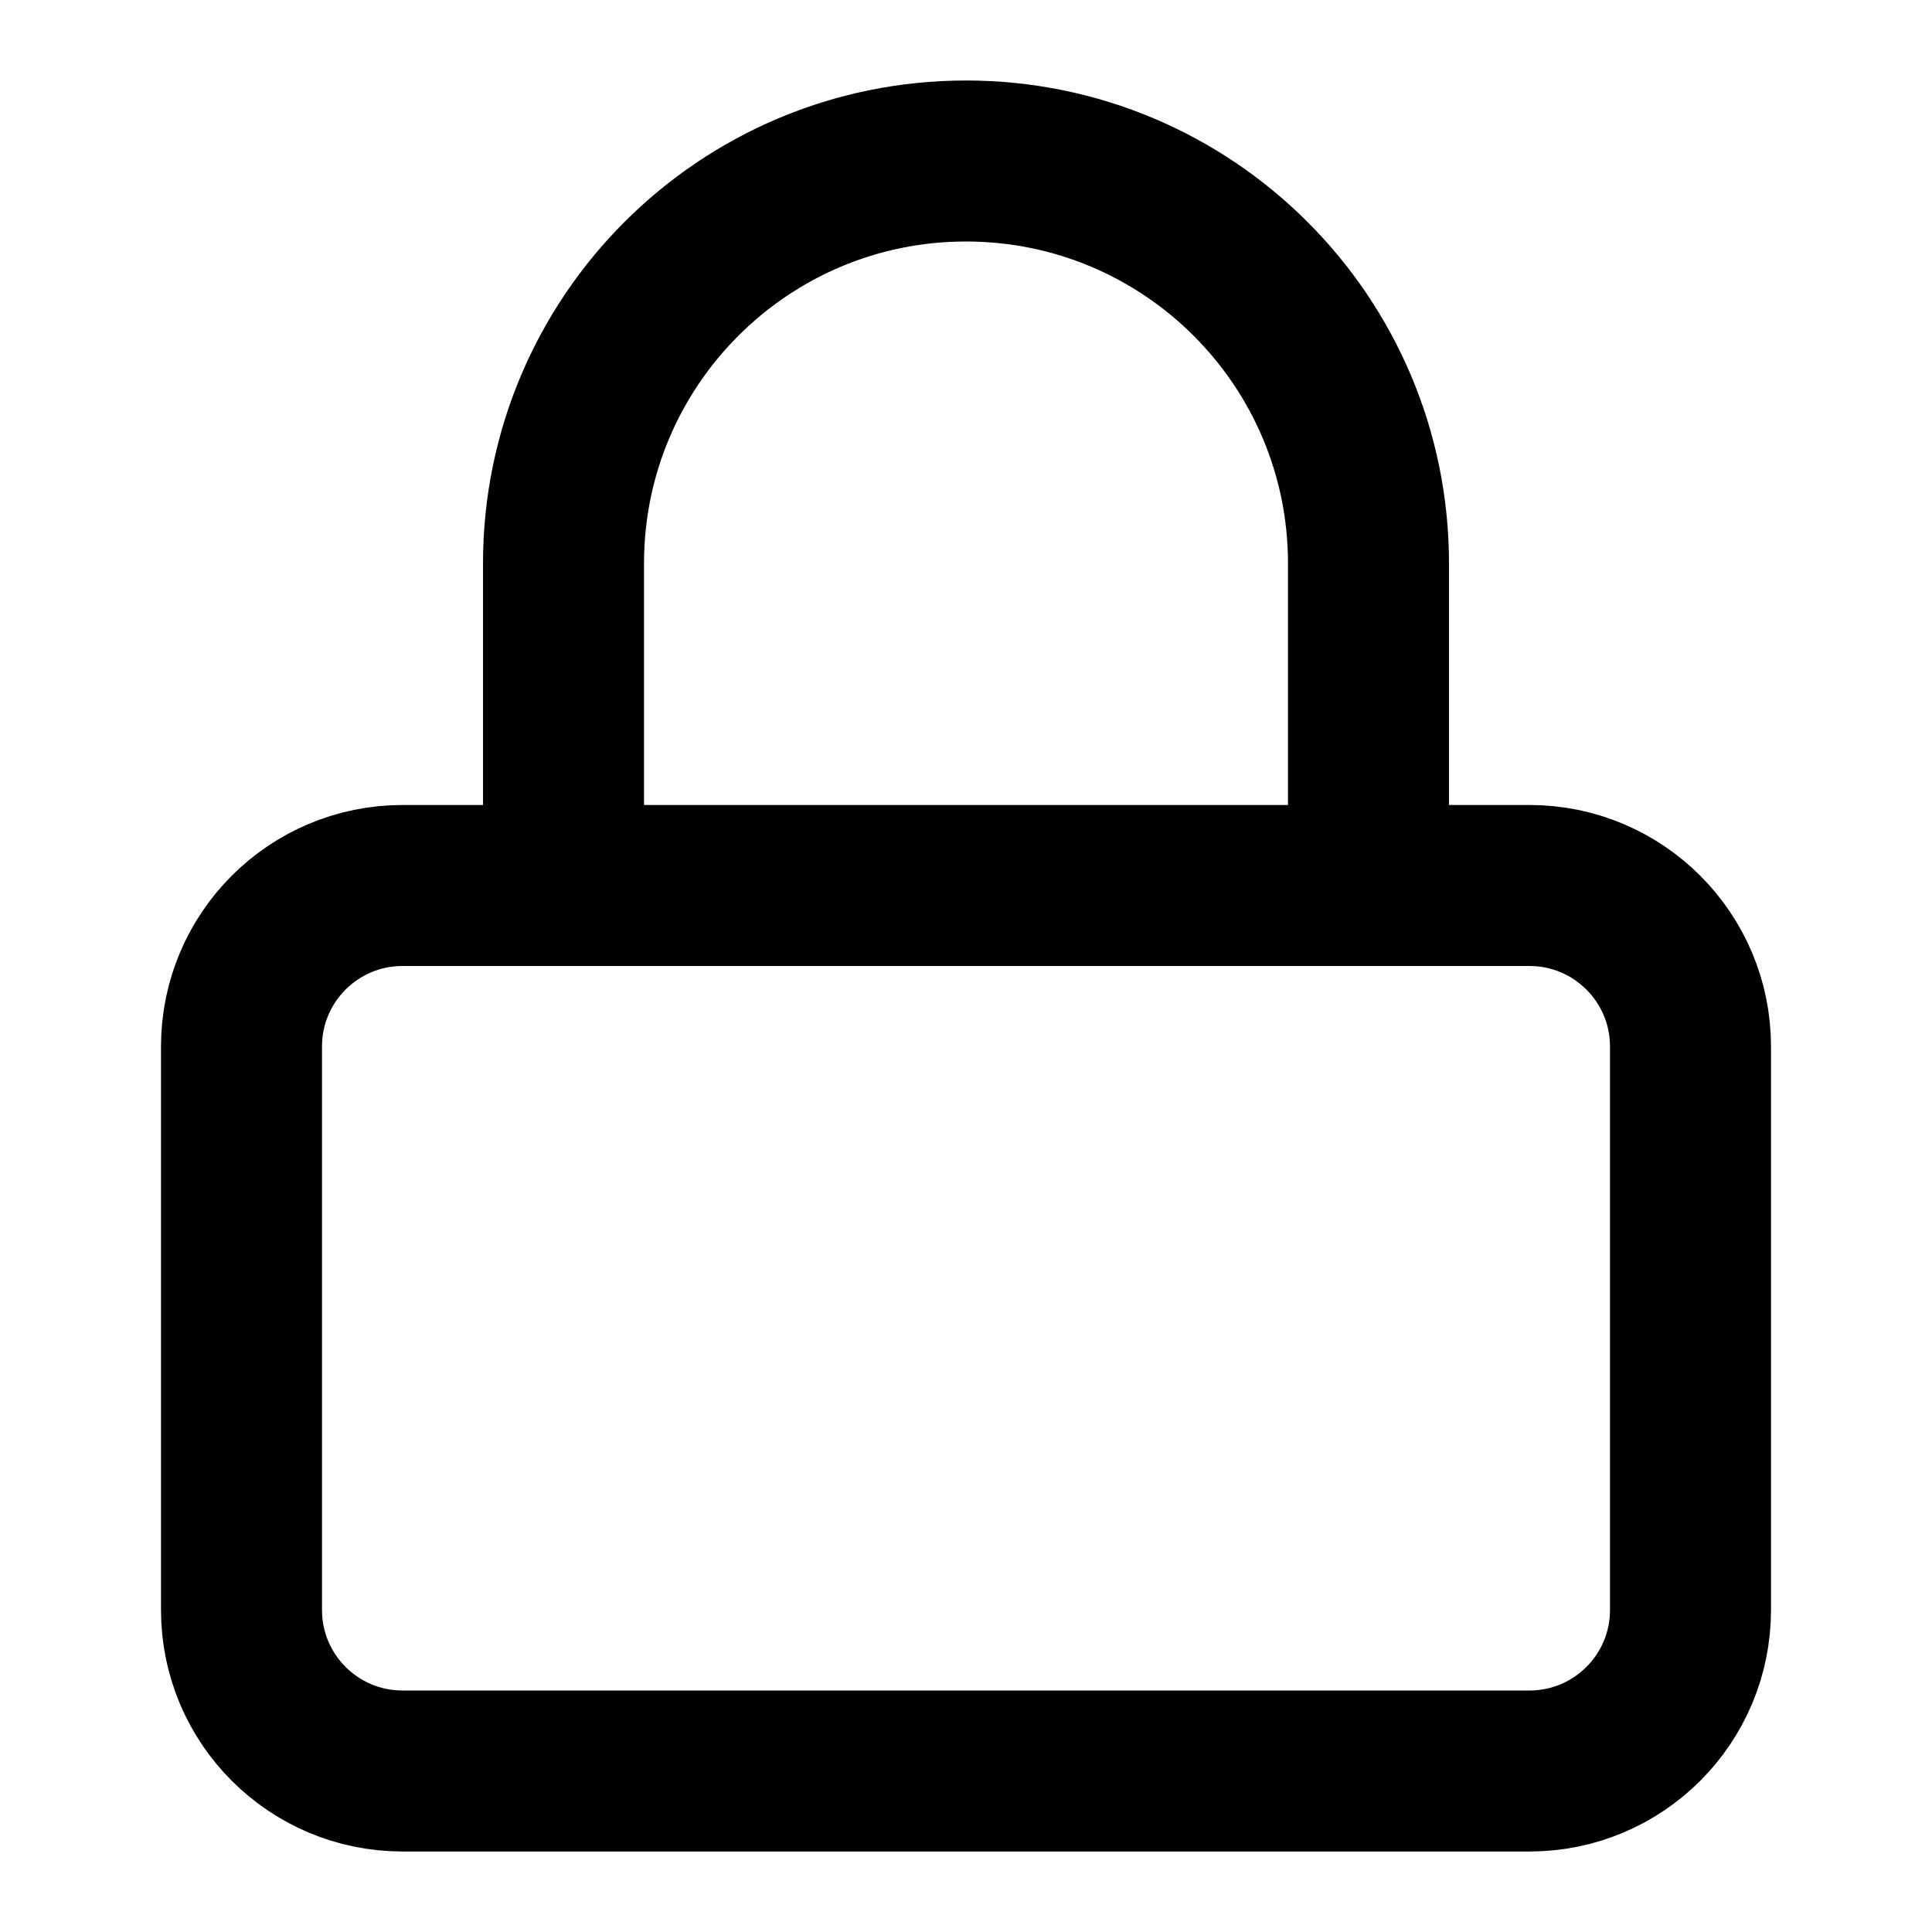
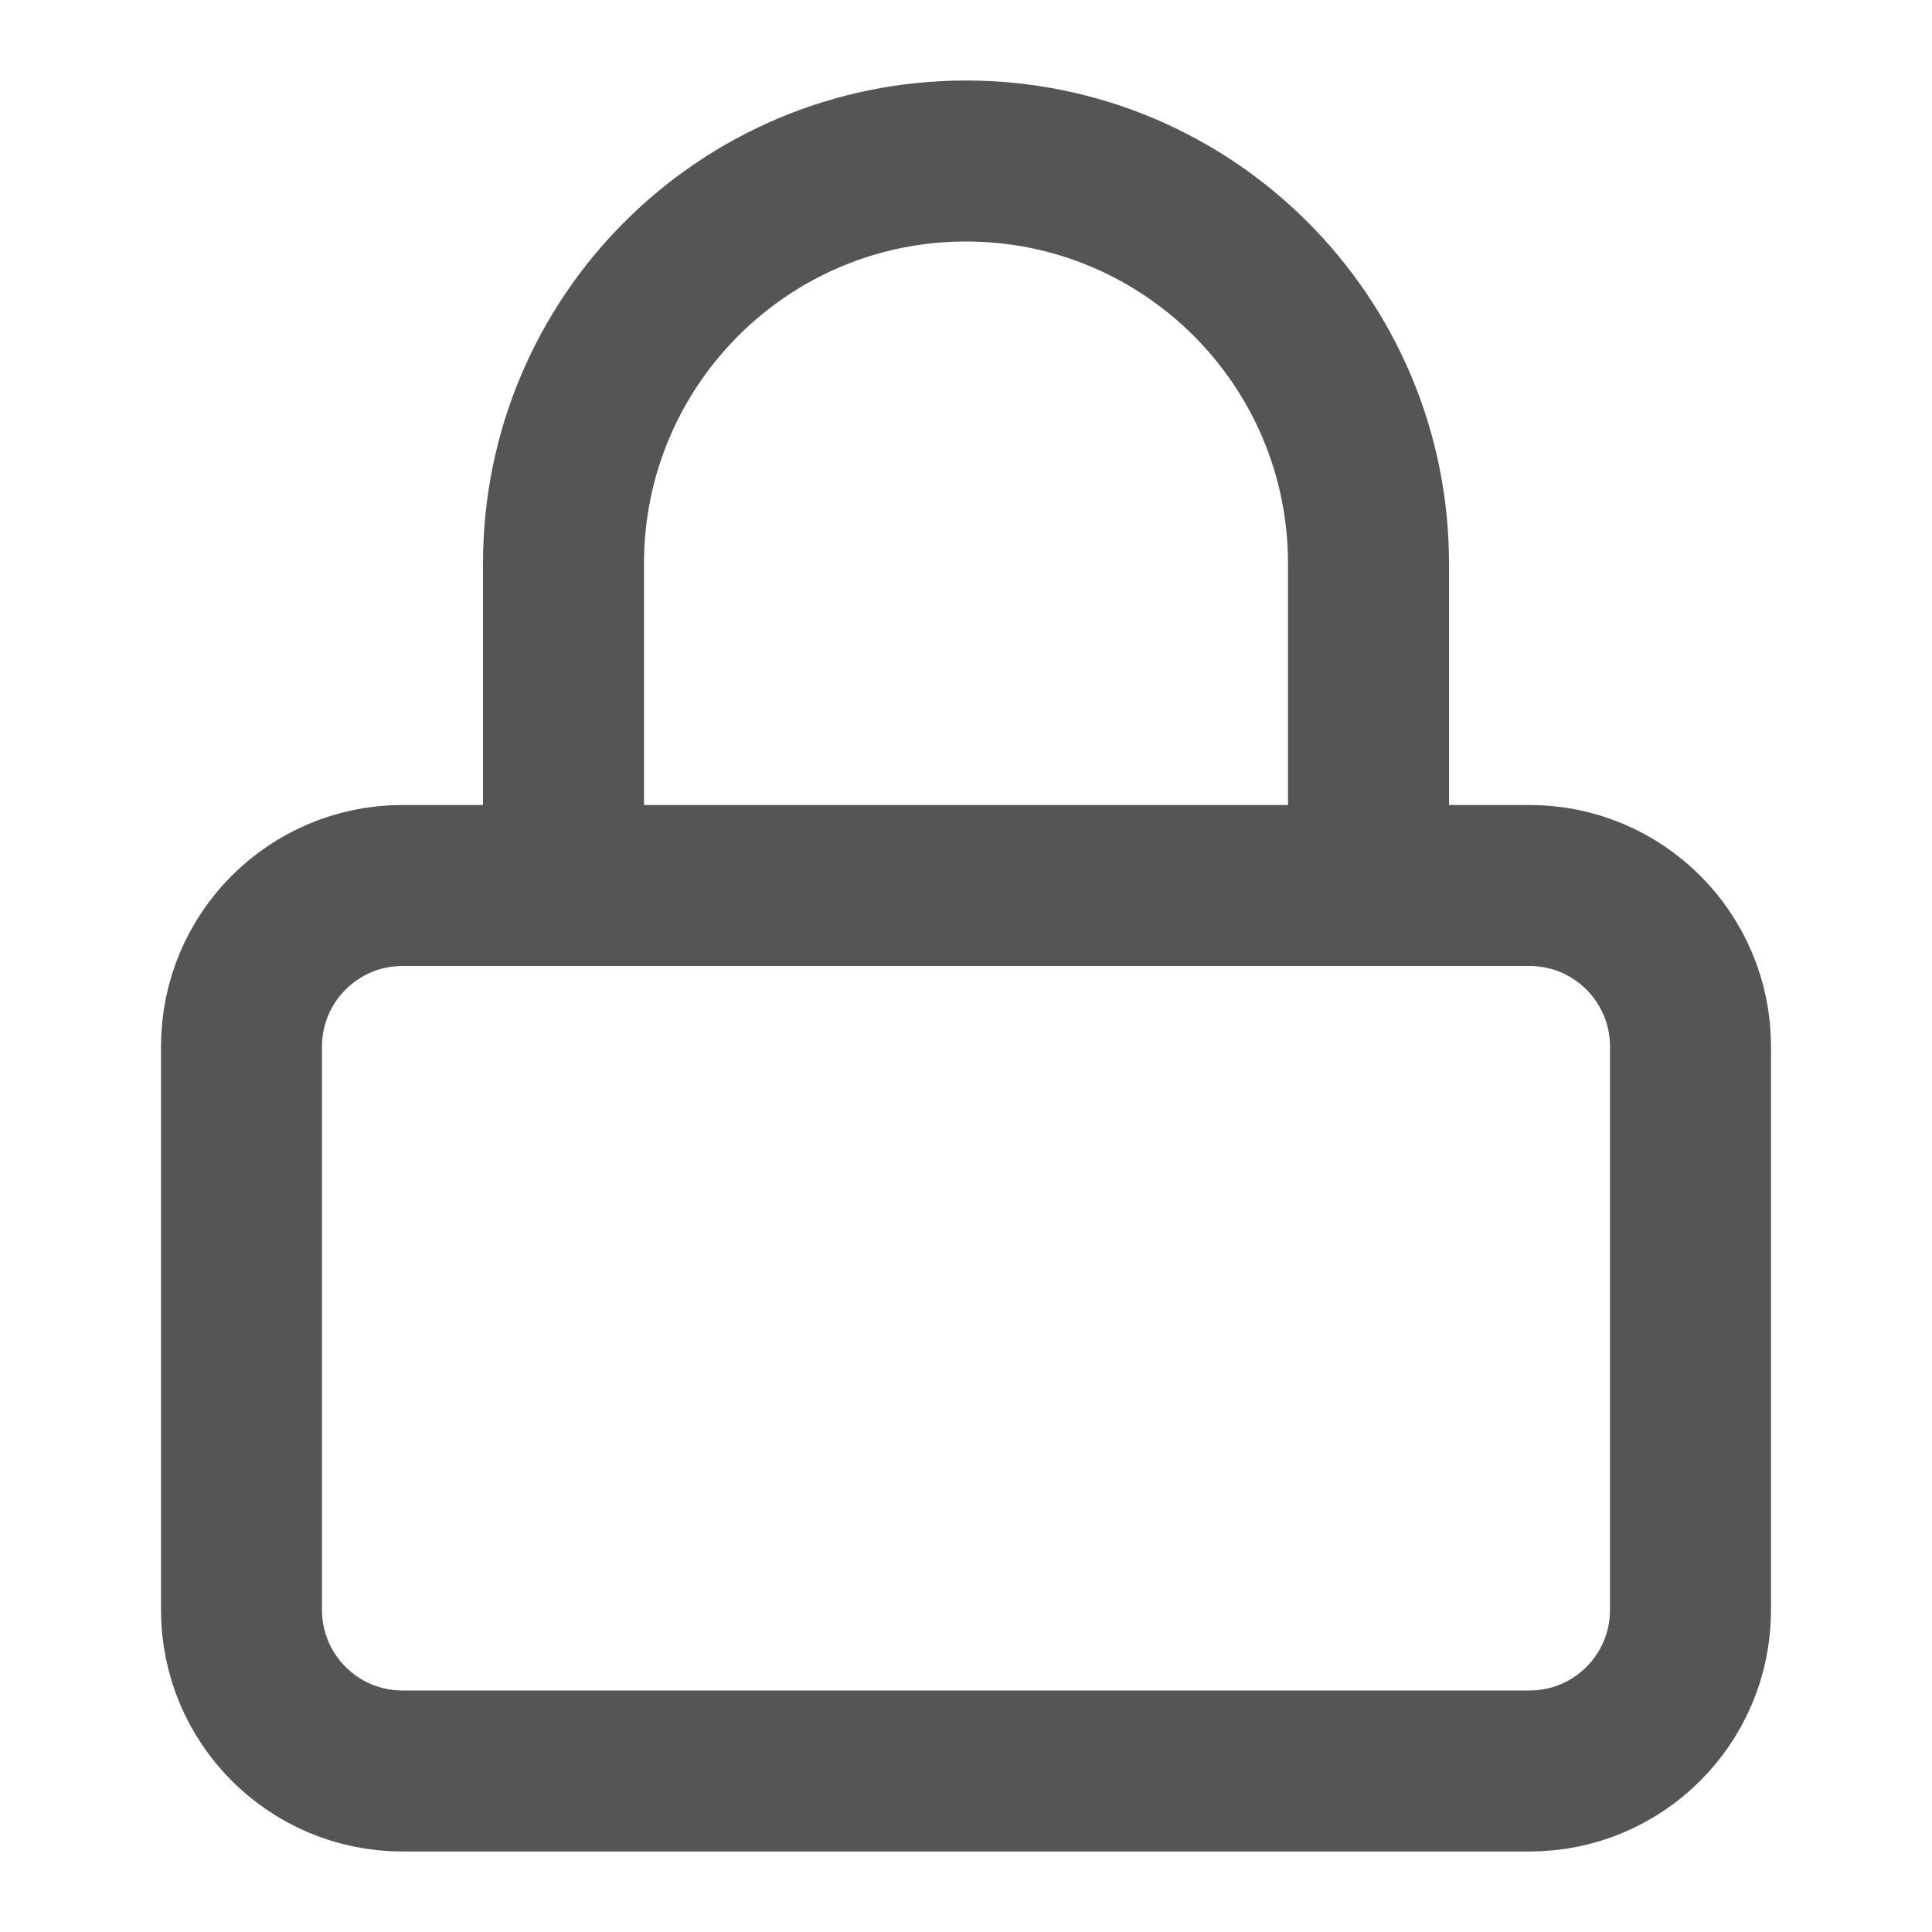
<svg xmlns="http://www.w3.org/2000/svg" viewBox="0 0 24 24" fill="none" stroke="currentColor" stroke-width="2" stroke-linecap="round" stroke-linejoin="round">
+   <style>:root{color:#555}@media(prefers-color-scheme:dark){:root{color:#bbb}}</style>
  <rect x="3" y="11" width="18" height="11" rx="2" />
  <path d="M7 11V7a5 5 0 0 1 10 0v4" />
</svg>
